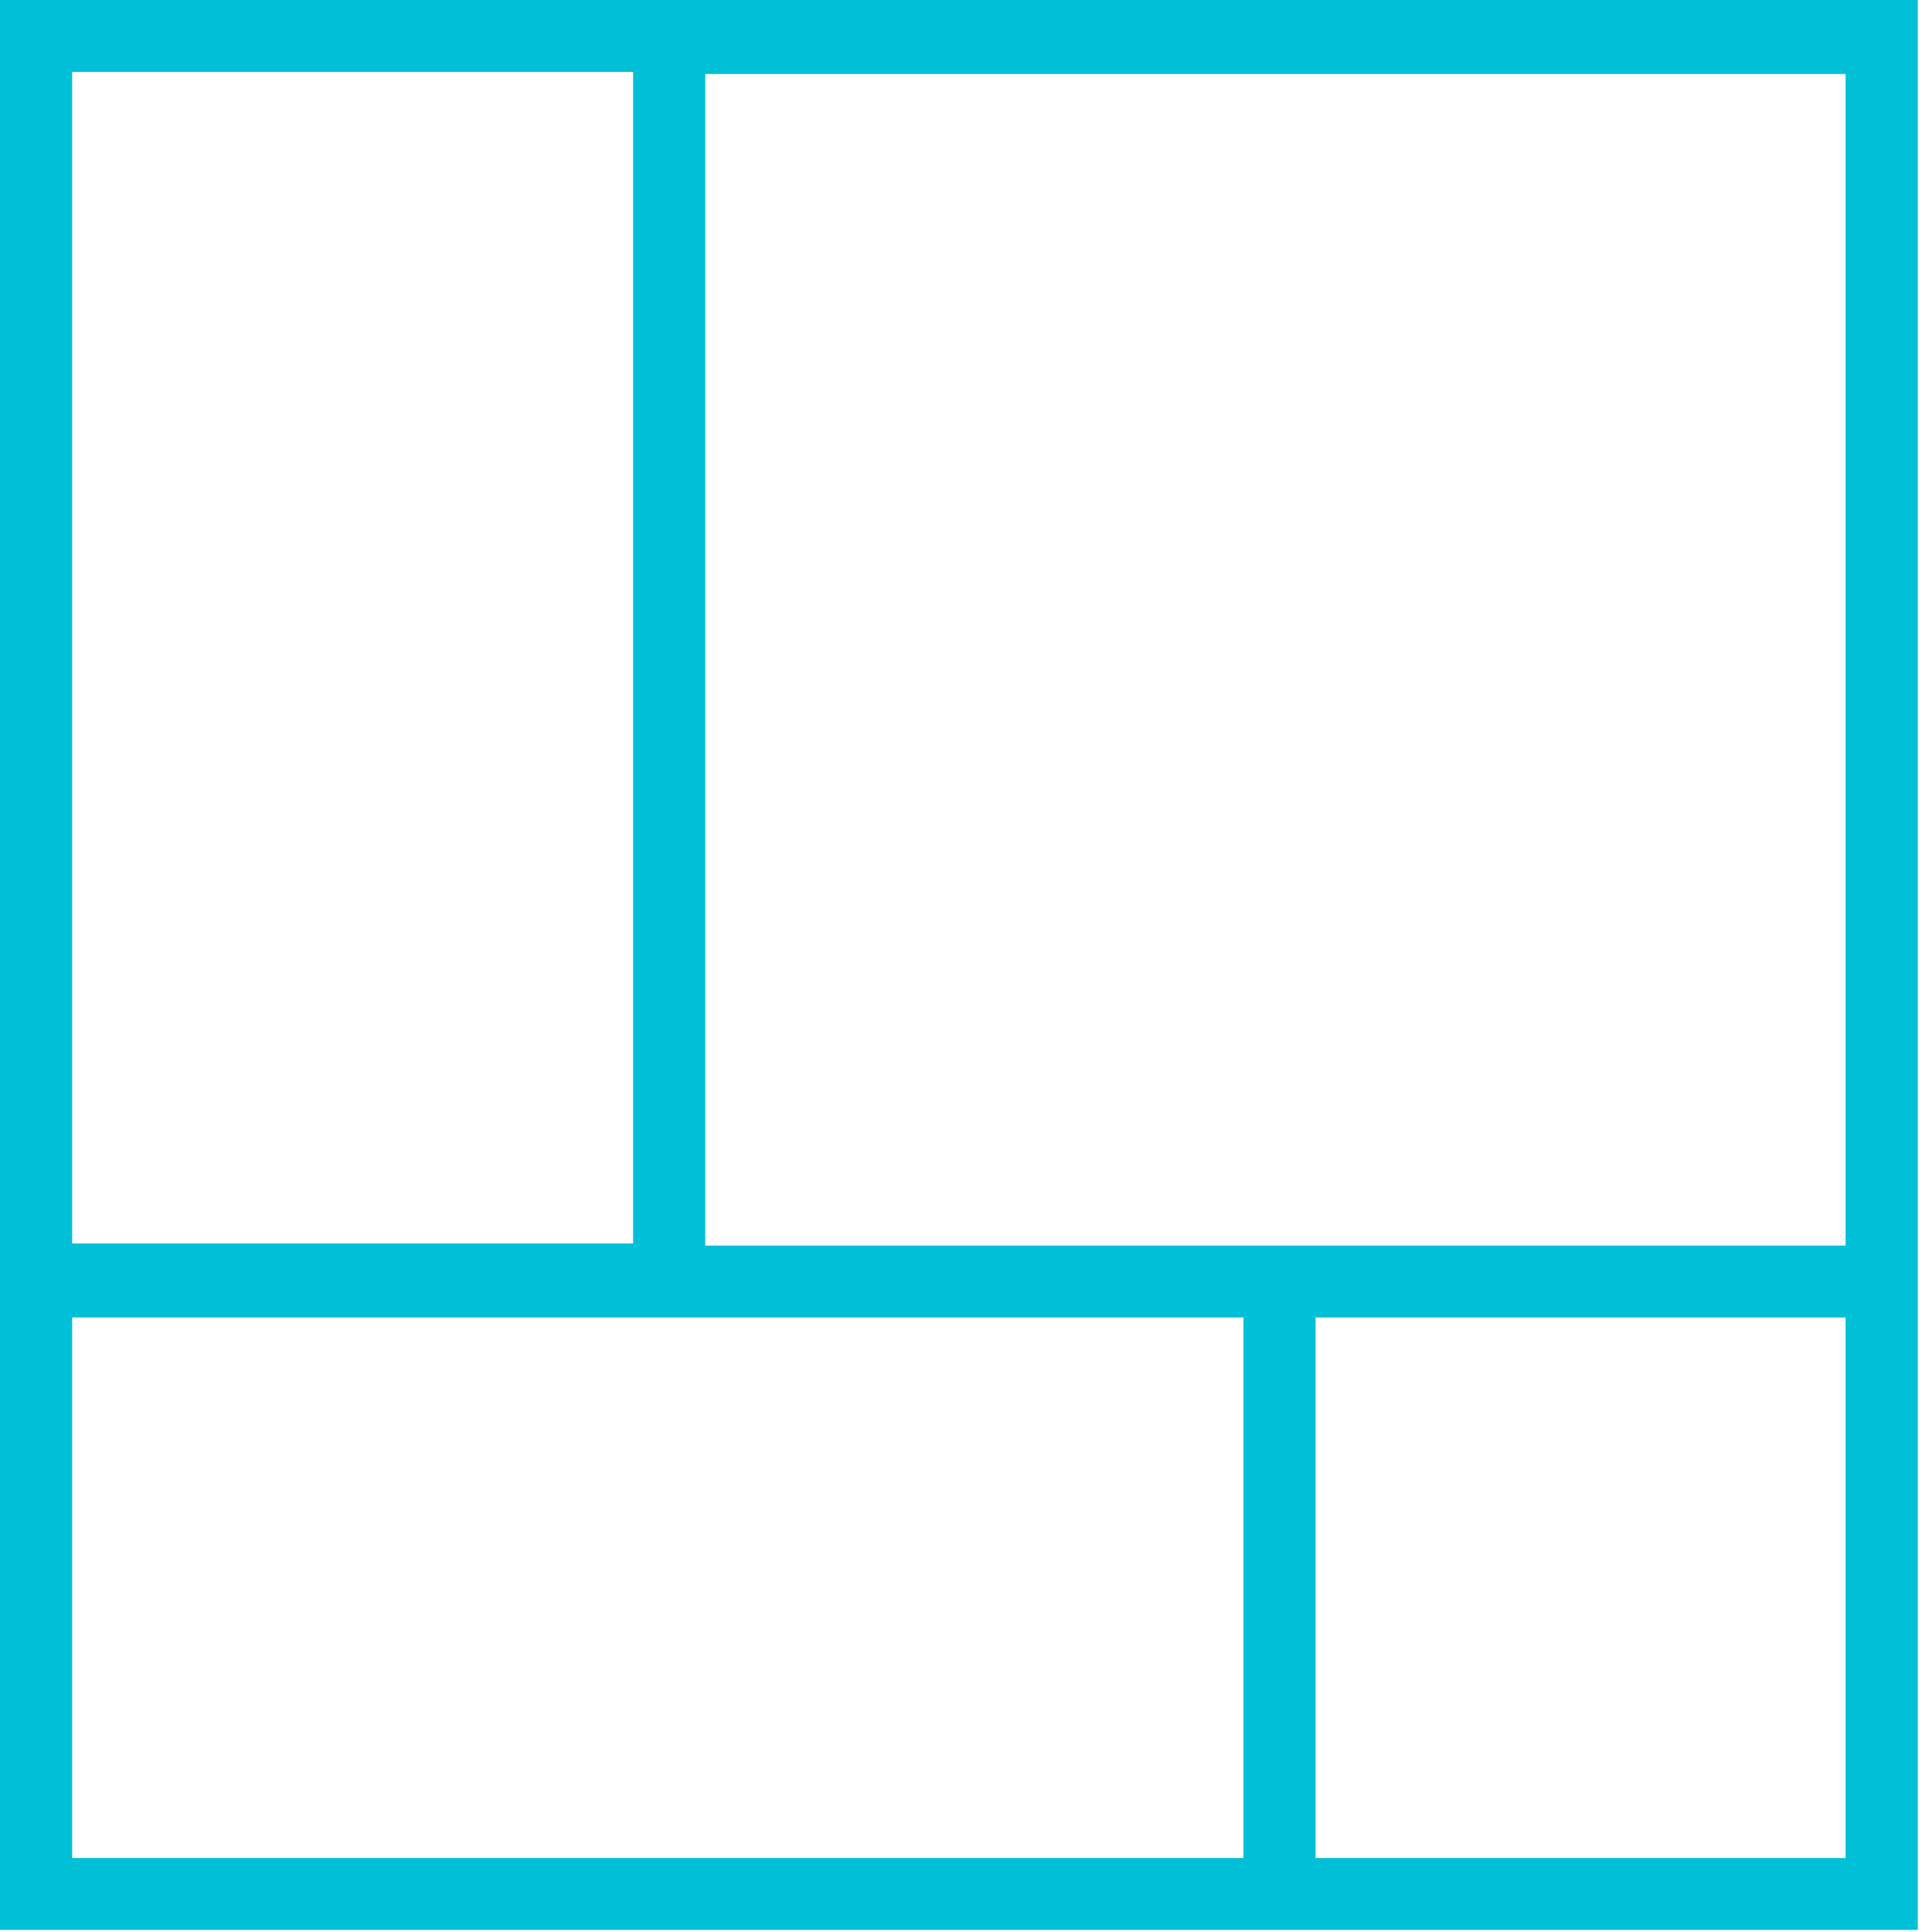
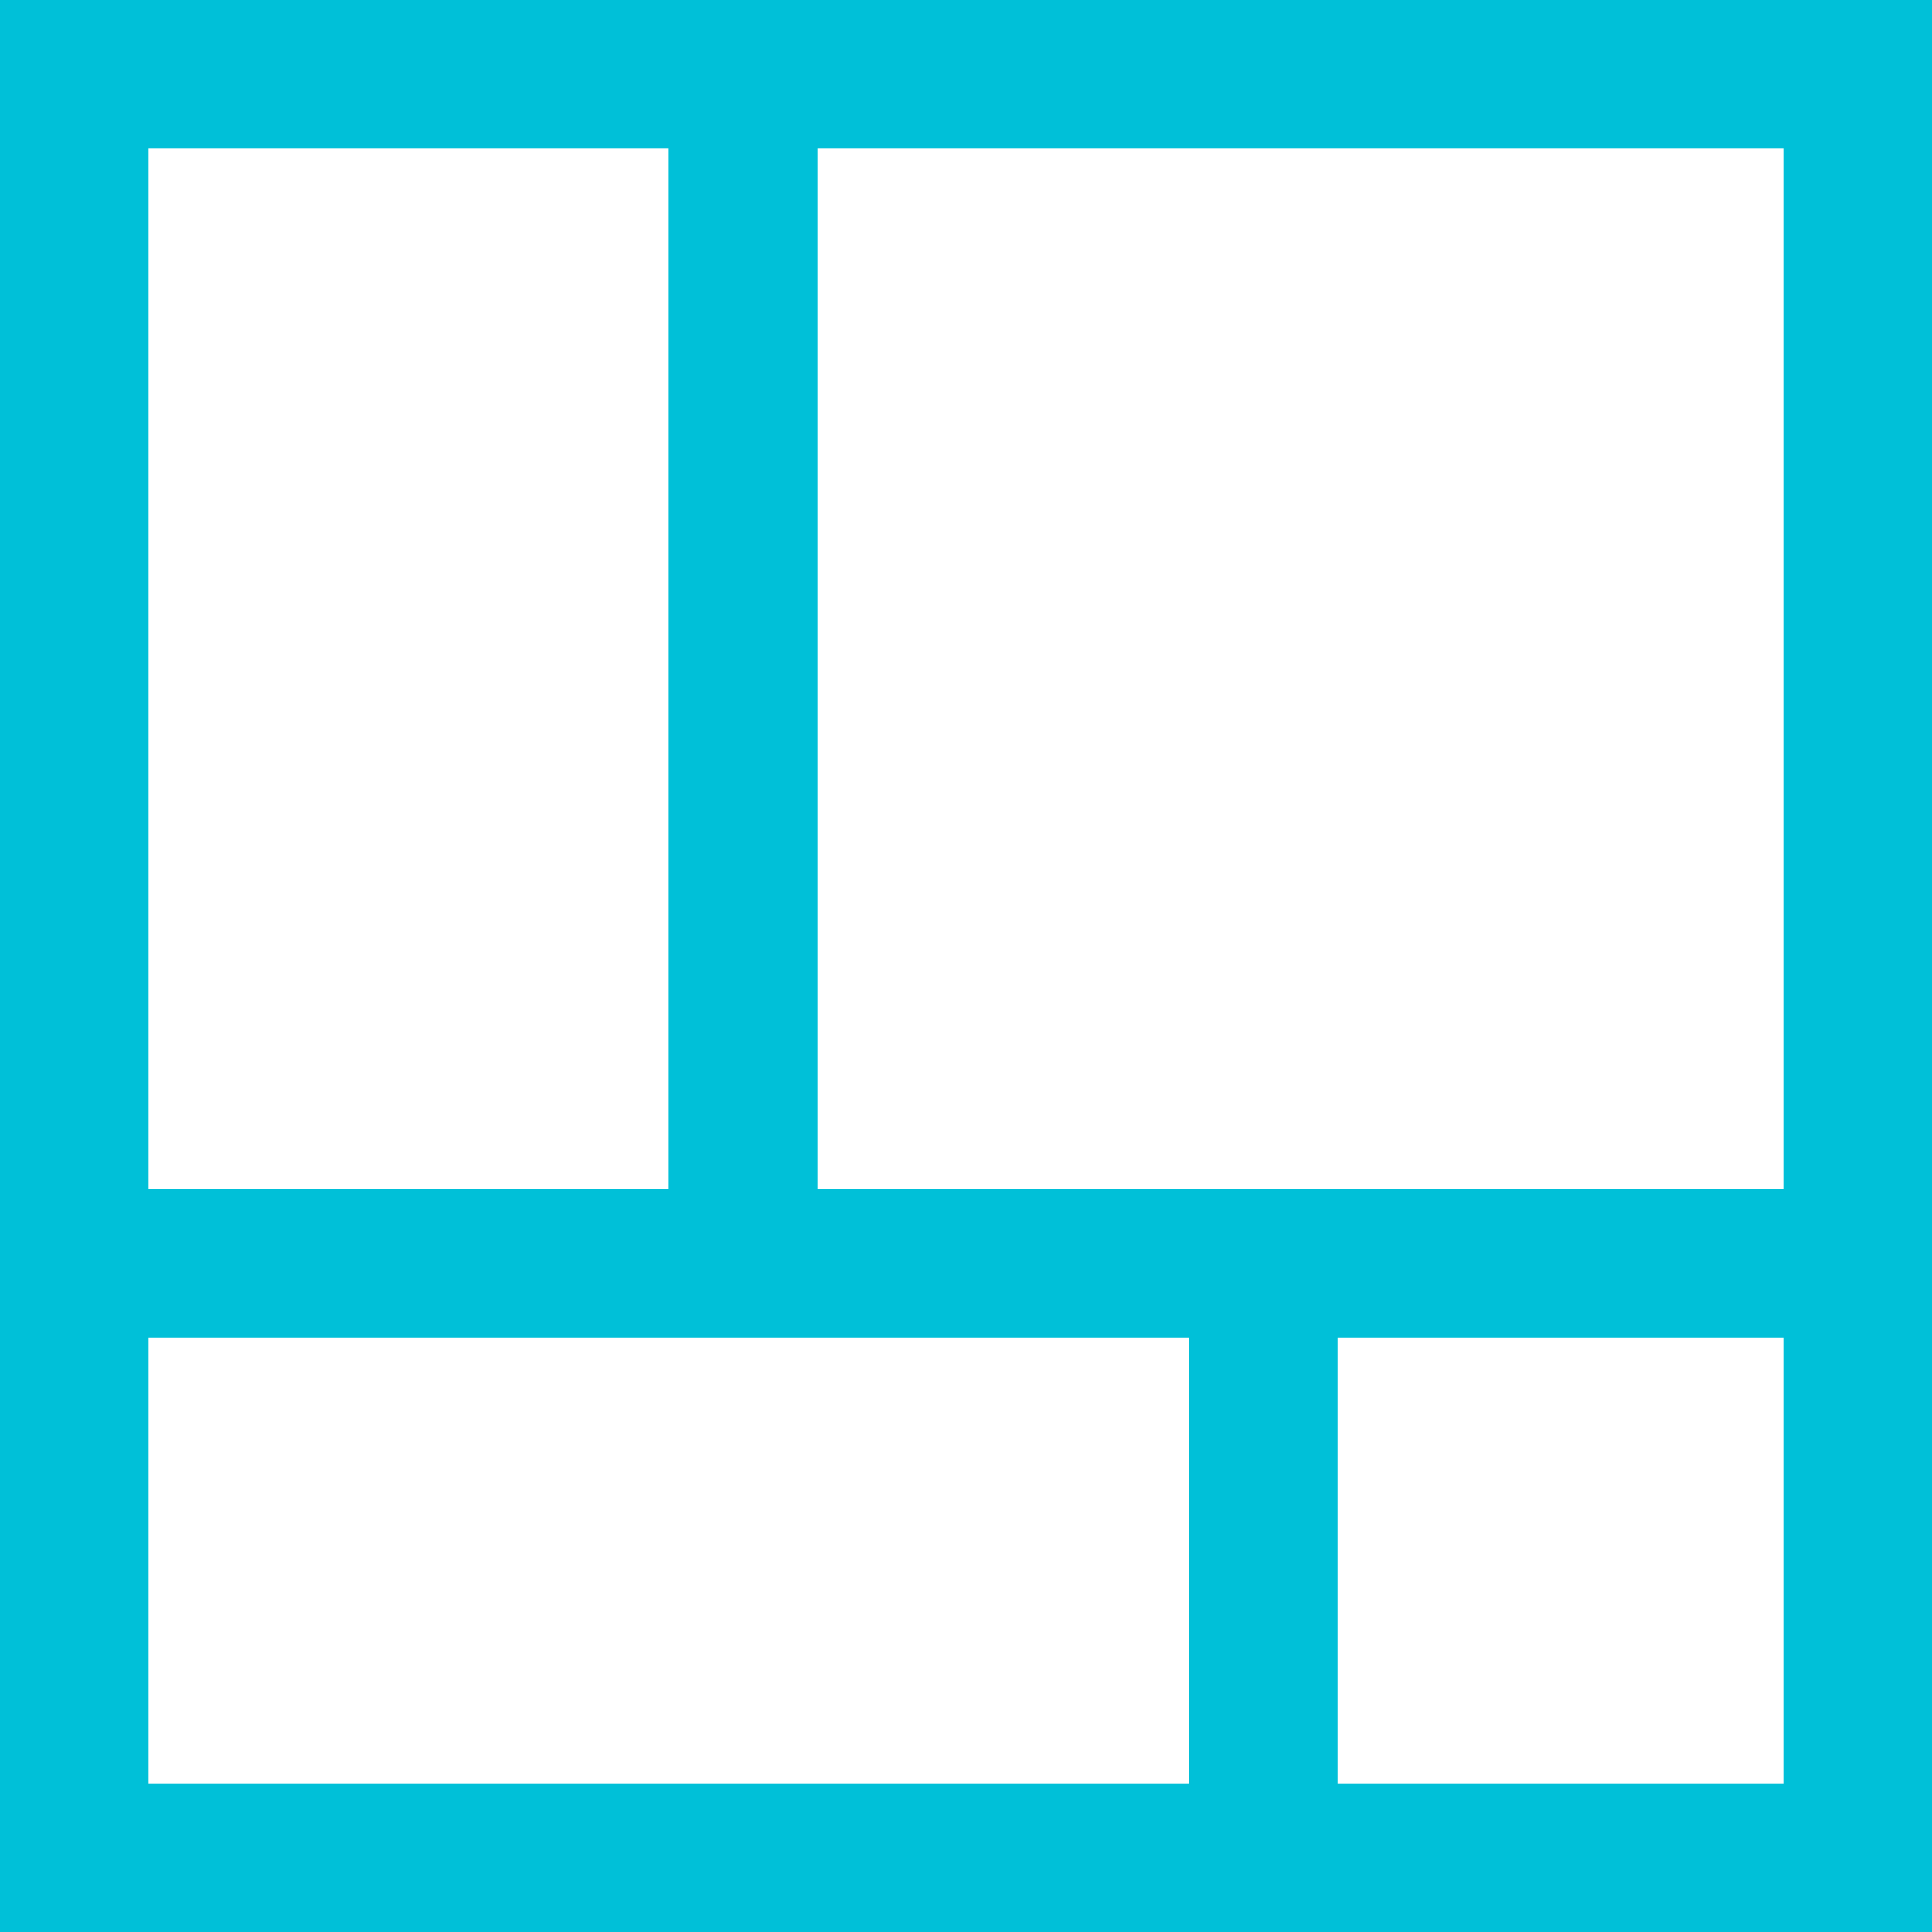
<svg xmlns="http://www.w3.org/2000/svg" width="26px" height="26px" viewBox="0 0 26 26" version="1.1">
  <defs />
  <g id="Page-1" stroke="none" stroke-width="1" fill="none" fill-rule="evenodd">
-     <g id="Desktop" transform="translate(-813, -88)" fill="#00C0D8">
-       <g id="specless-logo-with-word" transform="translate(813, 88)">
-         <g id="Layer_1">
-           <g id="Group">
-             <path d="M0,25.972 L25.809,25.972 L25.809,0 L0,0 L0,25.972 L0,25.972 Z M0.971,17.73 L16.734,17.73 L16.734,25.004 L0.971,25.004 L0.971,17.73 L0.971,17.73 Z M17.705,25.004 L17.705,17.73 L24.837,17.73 L24.837,25.004 L17.705,25.004 L17.705,25.004 Z M24.837,16.762 L9.491,16.762 L9.491,0.996 L24.837,0.996 L24.837,16.762 L24.837,16.762 Z M8.52,0.968 L8.52,16.734 L0.971,16.734 L0.971,0.968 L8.52,0.968 L8.52,0.968 Z" id="Shape" />
-           </g>
-         </g>
-       </g>
+     <g id="Group-2" fill="#00C0D8">
+       <rect id="Rectangle" x="0" y="0" width="2" height="26" />
+       <rect id="Rectangle" x="0" y="0" width="26" height="2" />
+       <rect id="Rectangle" x="9" y="0" width="2" height="16" />
+       <rect id="Rectangle" x="1" y="16" width="25" height="2" />
+       <rect id="Rectangle" x="1" y="24" width="25" height="2" />
+       <rect id="Rectangle" x="16" y="17" width="2" height="9" />
+       <rect id="Rectangle" x="24" y="1" width="2" height="25" />
    </g>
  </g>
</svg>
